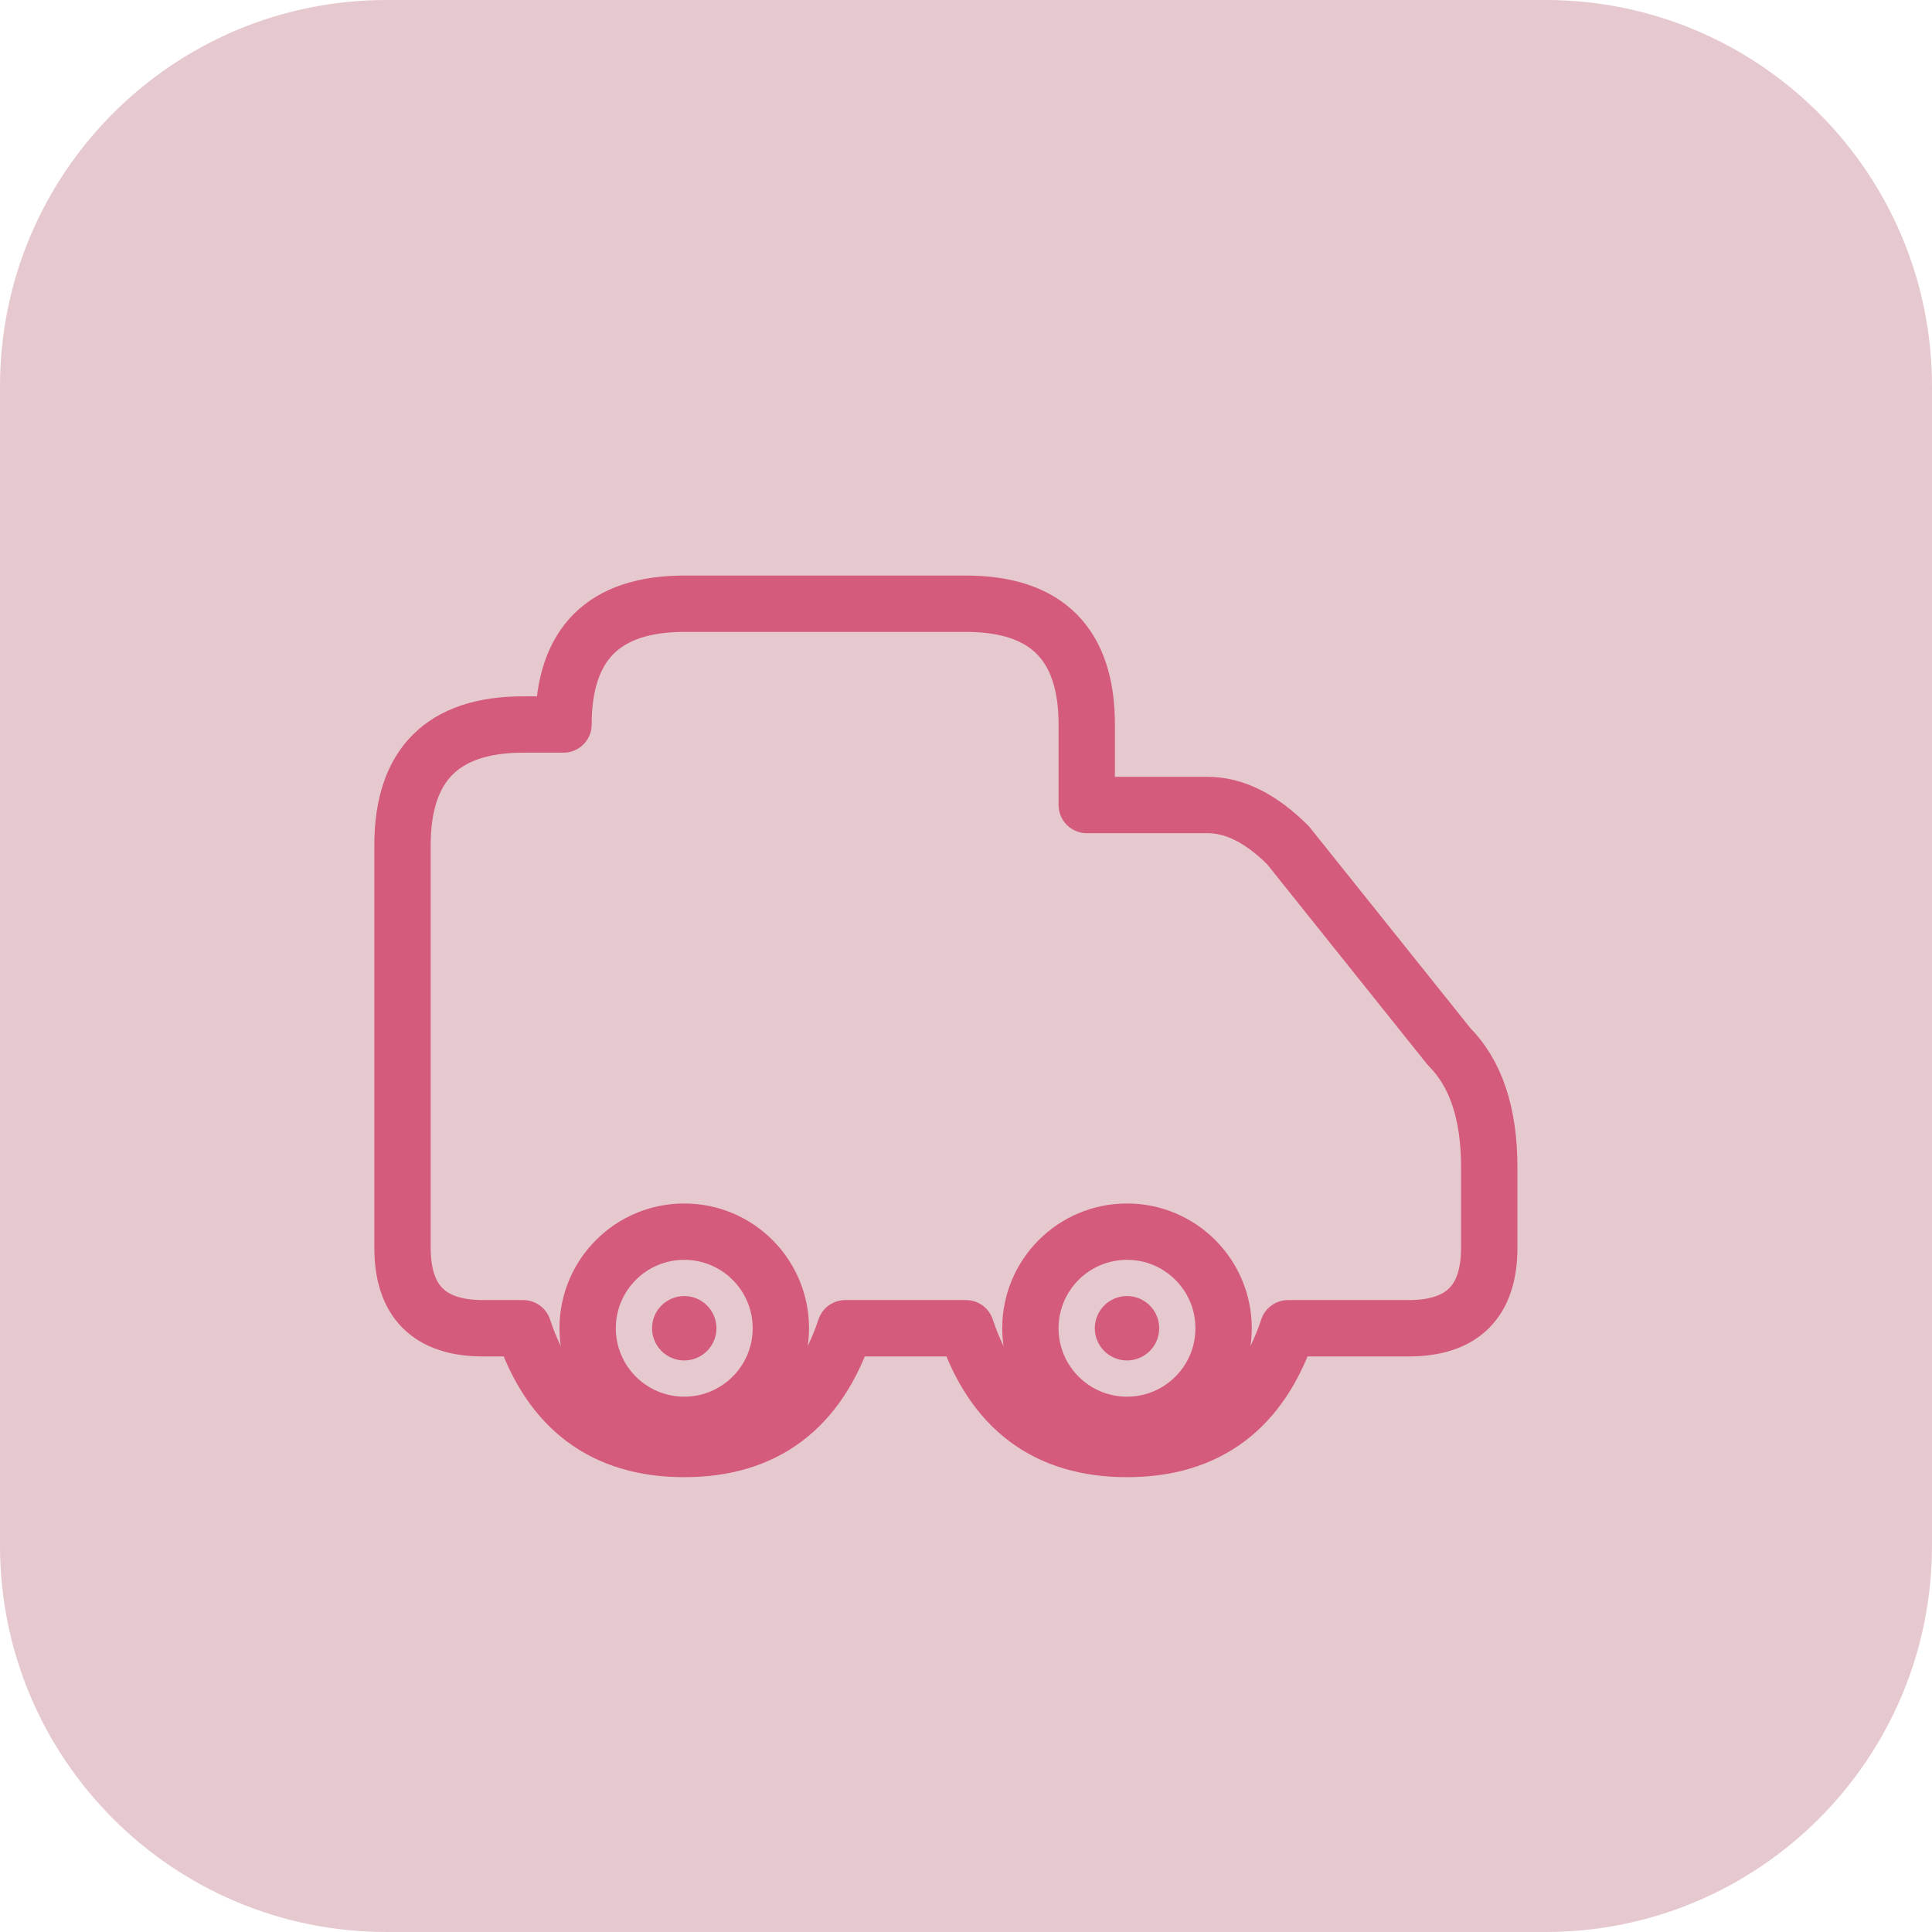
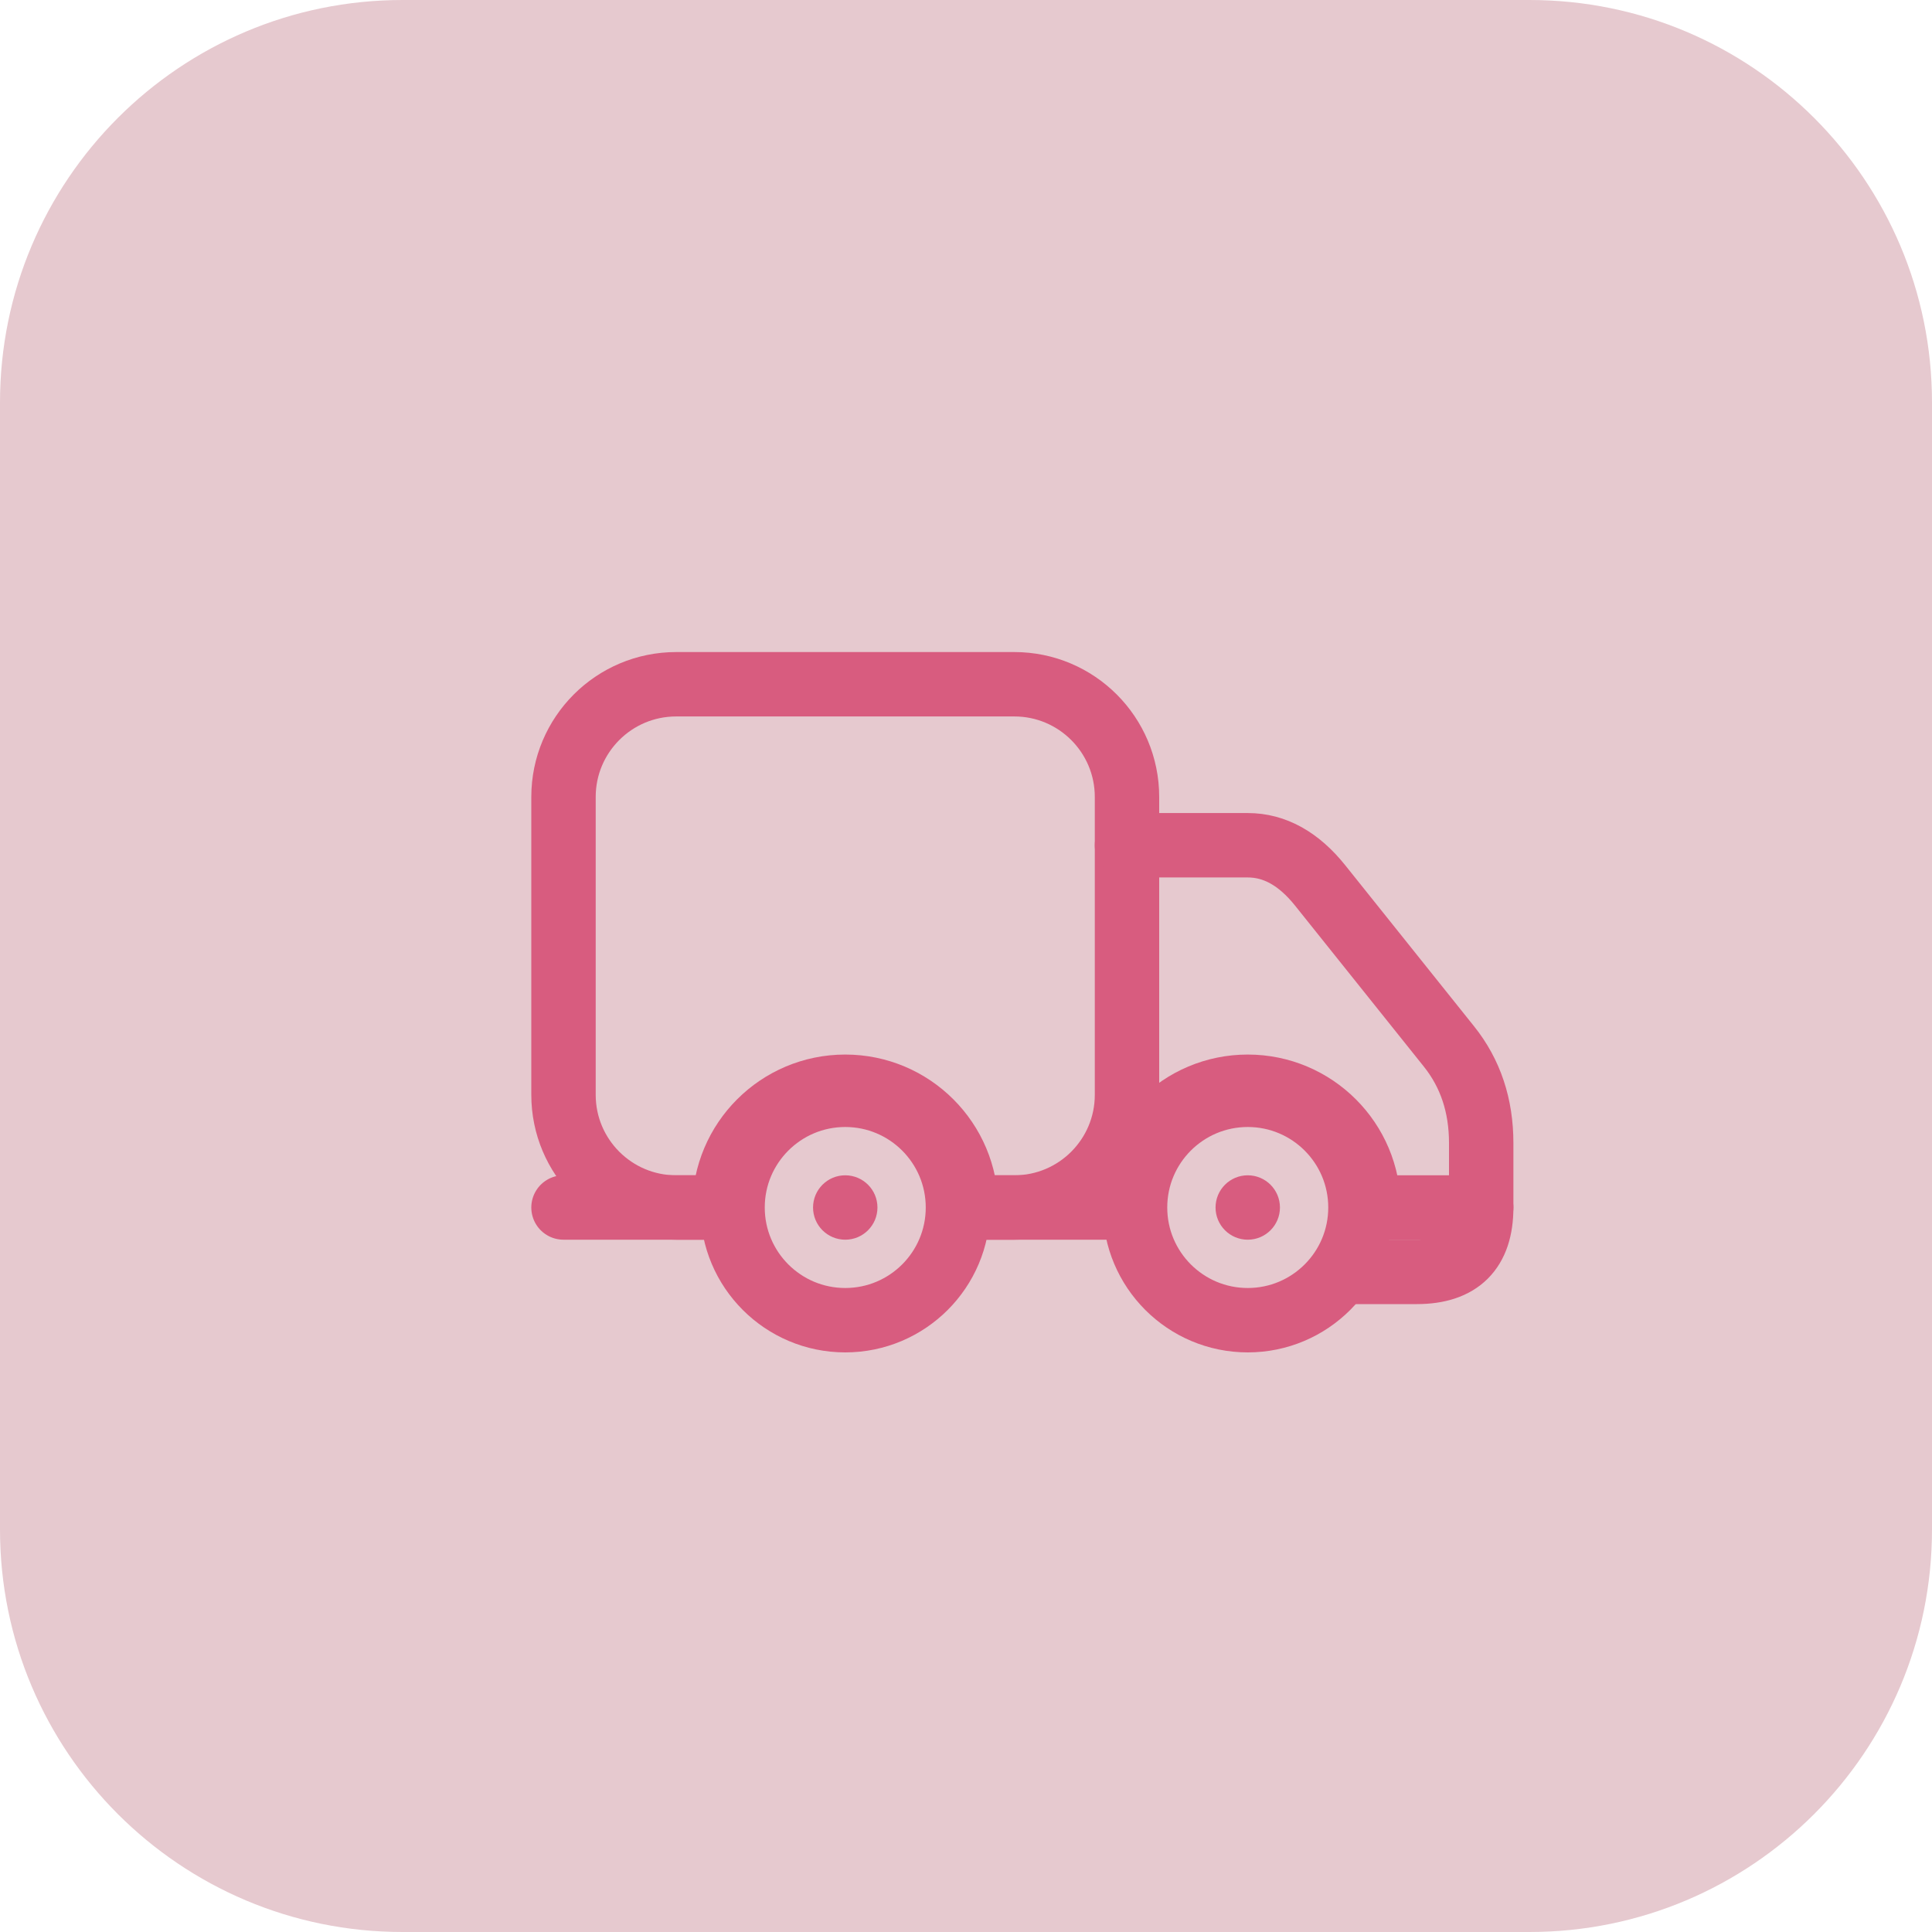
<svg xmlns="http://www.w3.org/2000/svg" width="240" height="240" viewBox="0 0 240 240">
-   <rect width="240" height="240" rx="48" fill="#e6c9cf" />
-   <path d="       M70 90       Q70 75 85 75       H120       Q135 75 135 90       V100       H150       Q155 100 160 105       L180 130       Q185 135 185 145       V155       Q185 165 175 165       H160       Q155 180 140 180       Q125 180 120 165       H105       Q100 180 85 180       Q70 180 65 165       H60       Q50 165 50 155       V105       Q50 90 65 90       Z     " fill="none" stroke="#d45b7c" stroke-width="7" stroke-linecap="round" stroke-linejoin="round" />
-   <circle cx="85" cy="165" r="12" fill="none" stroke="#d45b7c" stroke-width="7" />
-   <circle cx="140" cy="165" r="12" fill="none" stroke="#d45b7c" stroke-width="7" />
-   <circle cx="85" cy="165" r="4" fill="#d45b7c" />
-   <circle cx="140" cy="165" r="4" fill="#d45b7c" />
+   <rect width="240" height="240" rx="50" fill="#e6c9cf" />
+   <g fill="none" stroke="#d85c7f" stroke-width="8" stroke-linecap="round" stroke-linejoin="round">
+     <rect x="70" y="85" width="70" height="65" rx="14" />
+     <path d="       M140 105       H155       Q160 105 164 110       L180 130       Q184 135 184 142       V150       Q184 158 176 158       H150     " />
+     <line x1="70" y1="150" x2="184" y2="150" />
+     <path d="M90 150 A15 15 0 0 1 120 150" />
+     <path d="M140 150 A15 15 0 0 1 170 150" />
+   </g>
+   <circle cx="105" cy="150" r="14" fill="#e6c9cf" stroke="#d85c7f" stroke-width="8" />
+   <circle cx="155" cy="150" r="14" fill="#e6c9cf" stroke="#d85c7f" stroke-width="8" />
+   <circle cx="105" cy="150" r="4" fill="#d85c7f" />
+   <circle cx="155" cy="150" r="4" fill="#d85c7f" />
</svg>
